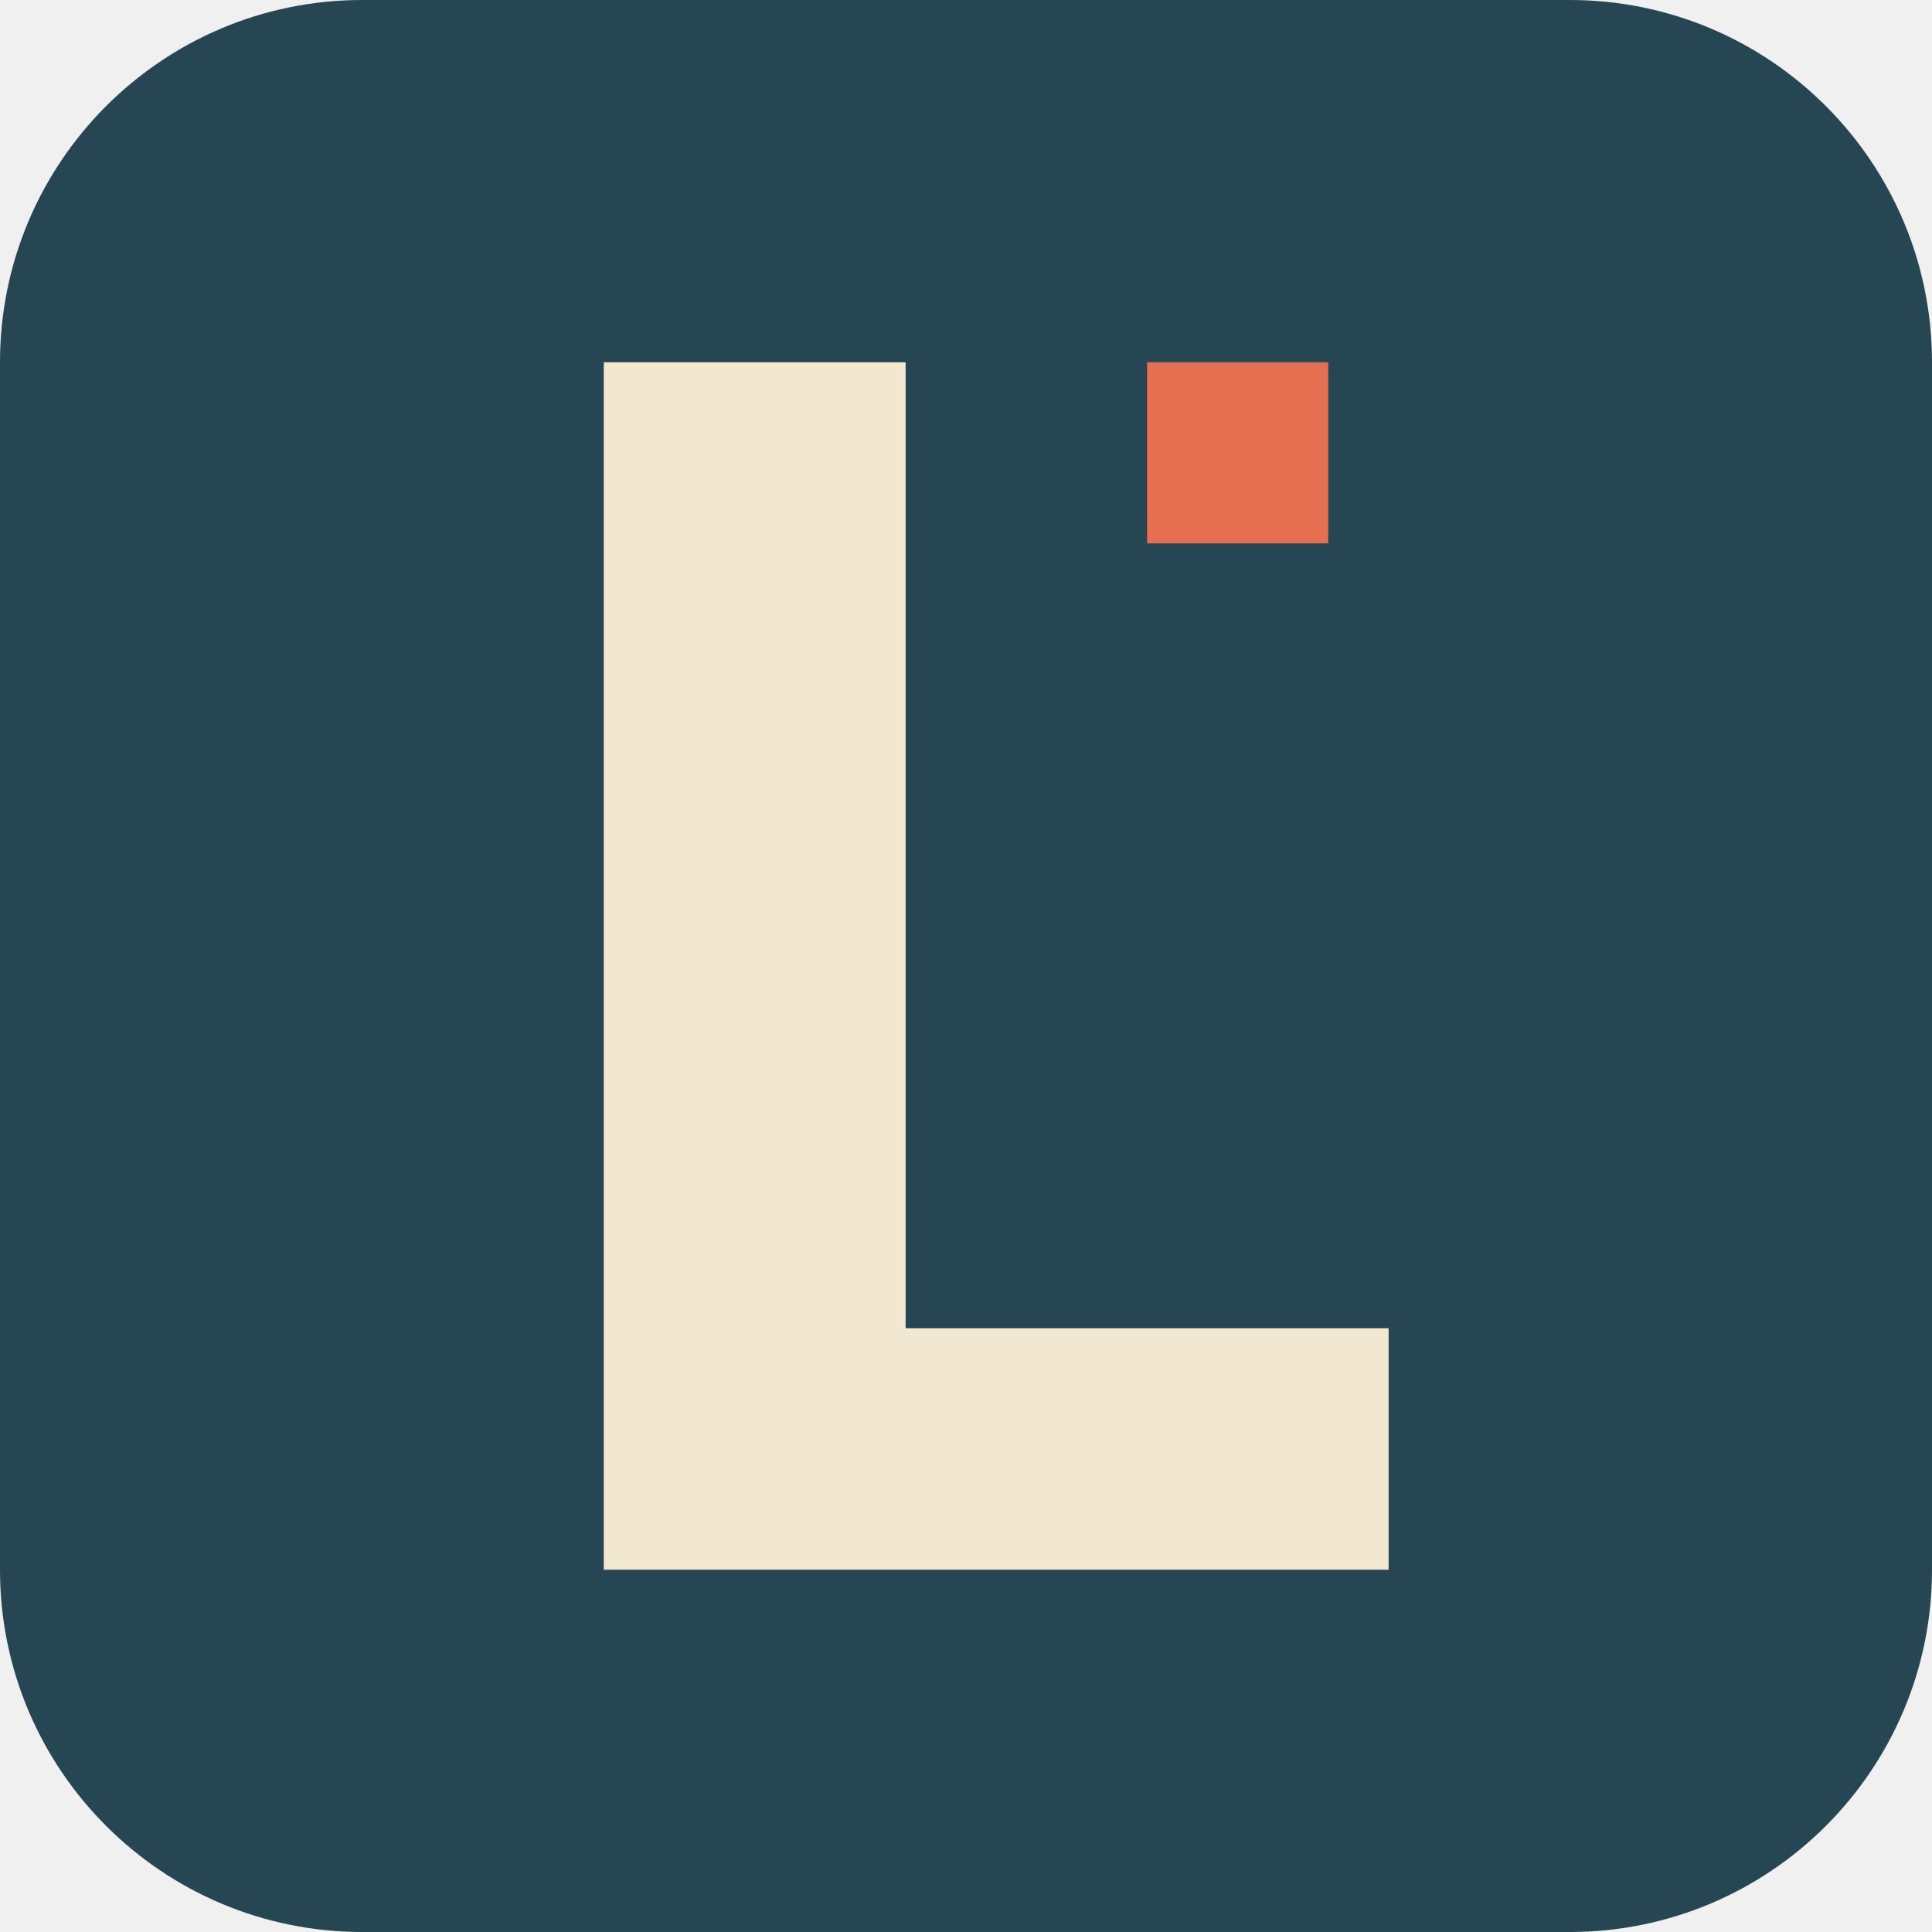
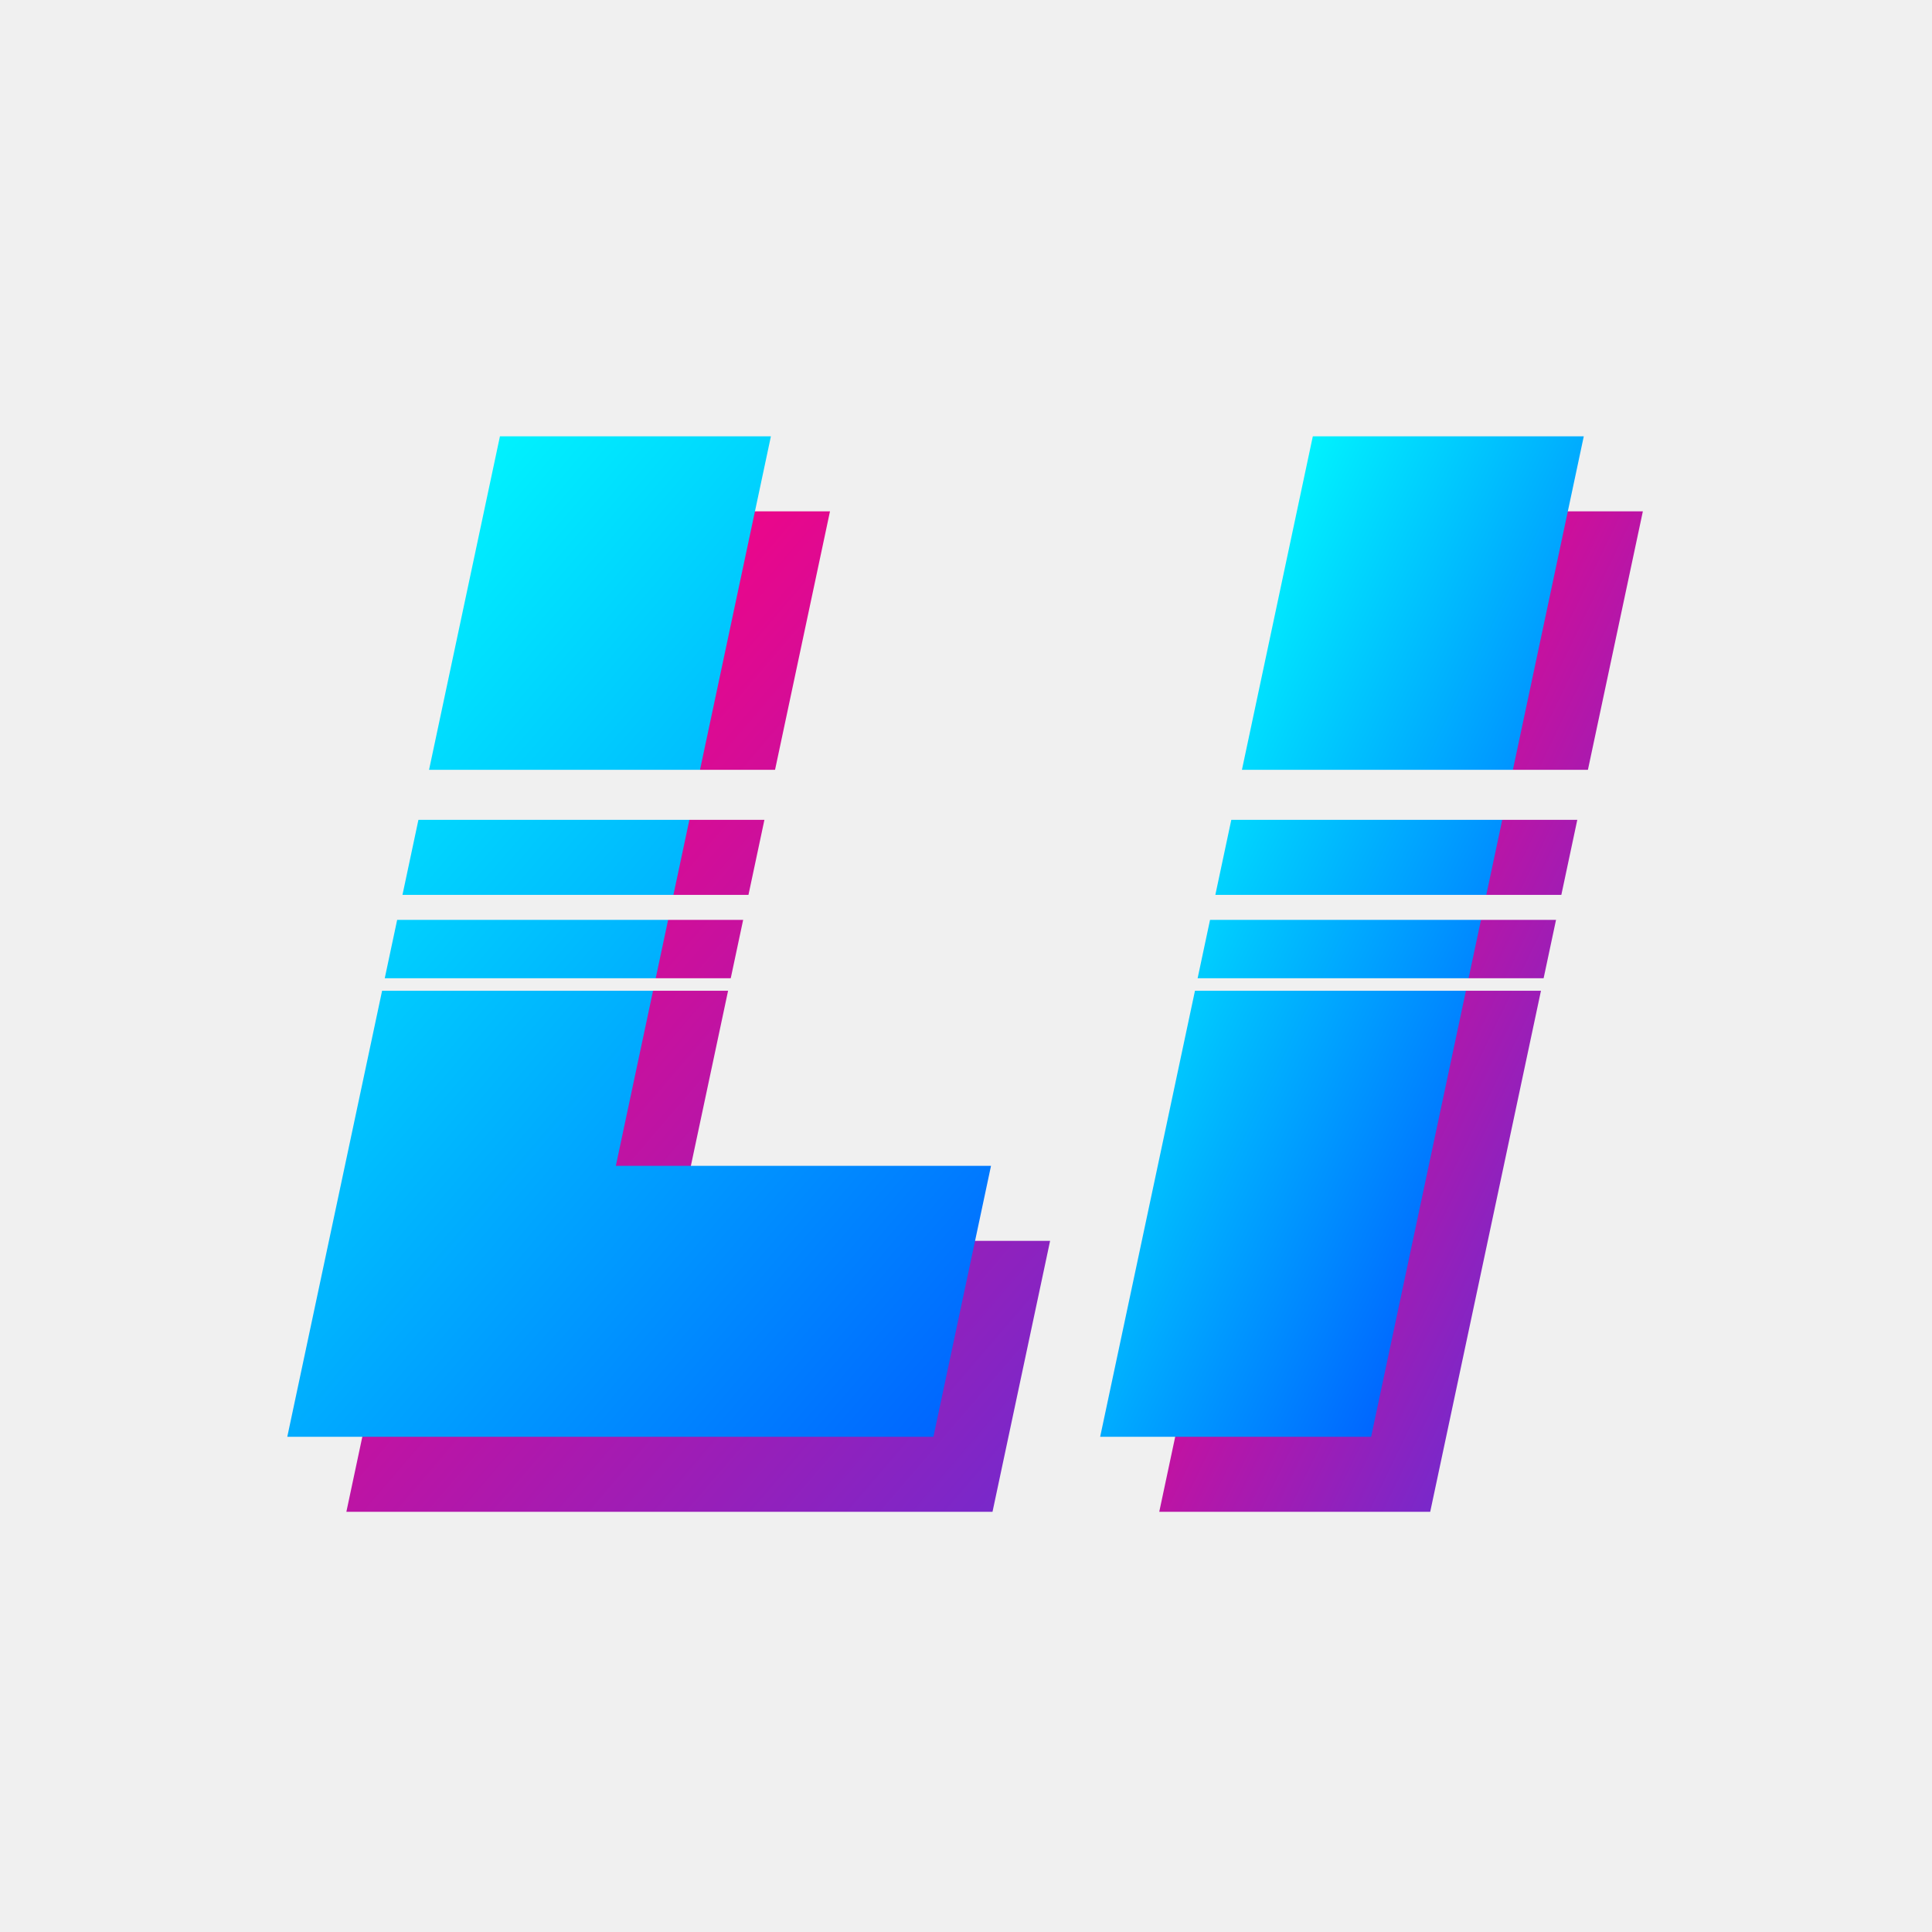
- <svg xmlns="http://www.w3.org/2000/svg" viewBox="0 0 64 64">
-   <rect width="64" height="64" rx="12" fill="#264653" />
-   <path d="M20 12h10v32h16v8H20z" fill="#f2e8cf" />
-   <rect x="38" y="12" width="6" height="6" fill="#e76f51" />
+ <svg xmlns="http://www.w3.org/2000/svg" xmlns:xlink="http://www.w3.org/1999/xlink" width="50" height="50" viewBox="0 0 13.229 13.229" version="1.1" id="svg5">
+   <defs id="defs2">
+     <linearGradient id="frontGrad" x1="0%" y1="0%" x2="100%" y2="100%">
+       <stop offset="0%" stop-color="#00f2fe" id="stop132" />
+       <stop offset="100%" stop-color="#0066ff" id="stop134" />
+     </linearGradient>
+     <linearGradient id="backGrad" x1="0%" y1="0%" x2="100%" y2="100%">
+       <stop offset="0%" stop-color="#ff007f" id="stop137" />
+       <stop offset="100%" stop-color="#7928ca" id="stop139" />
+     </linearGradient>
+     <mask id="slice">
+       <rect width="500" height="500" fill="white" id="rect142" />
+       <rect x="0" y="210" width="500" height="12" fill="black" id="rect144" />
+       <rect x="0" y="240" width="500" height="6" fill="black" id="rect146" />
+       <rect x="0" y="260" width="500" height="3" fill="black" id="rect148" />
+     </mask>
+     <linearGradient xlink:href="#backGrad" id="linearGradient189" x1="149.321" y1="104.473" x2="342.194" y2="297.346" gradientTransform="scale(0.8036376,1.244342)" gradientUnits="userSpaceOnUse" />
+     <linearGradient xlink:href="#backGrad" id="linearGradient191" x1="605.284" y1="67.654" x2="730.184" y2="192.554" gradientTransform="scale(0.5204165,1.921538)" gradientUnits="userSpaceOnUse" />
+     <linearGradient xlink:href="#frontGrad" id="linearGradient193" x1="149.321" y1="104.473" x2="342.194" y2="297.346" gradientTransform="scale(0.8036376,1.244342)" gradientUnits="userSpaceOnUse" />
+     <linearGradient xlink:href="#frontGrad" id="linearGradient195" x1="605.284" y1="67.654" x2="730.184" y2="192.554" gradientTransform="scale(0.5204165,1.921538)" gradientUnits="userSpaceOnUse" />
+   </defs>
+   <g id="layer1">
+     <g mask="url(#slice)" id="g165" transform="matrix(0.02854365,0,0,0.02854365,-0.9258908,-0.7230129)">
+       <g transform="matrix(1,0,-0.2125566,1,60,0)" id="g163">
+         <g transform="translate(18,18)" id="g157">
+           <polygon points="120,370 120,130 185,130 185,305 275,305 275,370 " fill="url(#backGrad)" id="polygon153" style="fill:url(#linearGradient189)" />
+           <polygon points="380,130 380,370 315,370 315,130 " fill="url(#backGrad)" id="polygon155" style="fill:url(#linearGradient191)" />
+         </g>
+         <polygon points="120,370 120,130 185,130 185,305 275,305 275,370 " fill="url(#frontGrad)" id="polygon159" style="fill:url(#linearGradient193)" />
+         <polygon points="380,130 380,370 315,370 315,130 " fill="url(#frontGrad)" id="polygon161" style="fill:url(#linearGradient195)" />
+       </g>
+     </g>
+   </g>
</svg>
